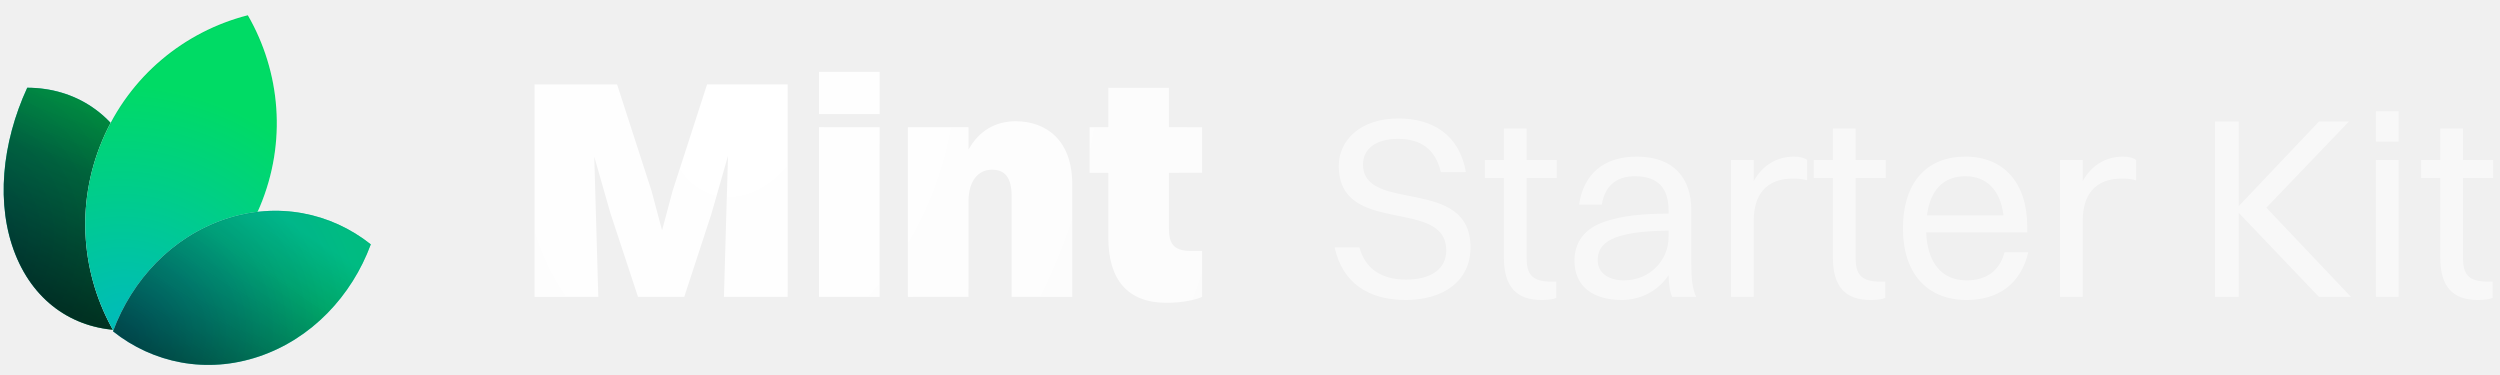
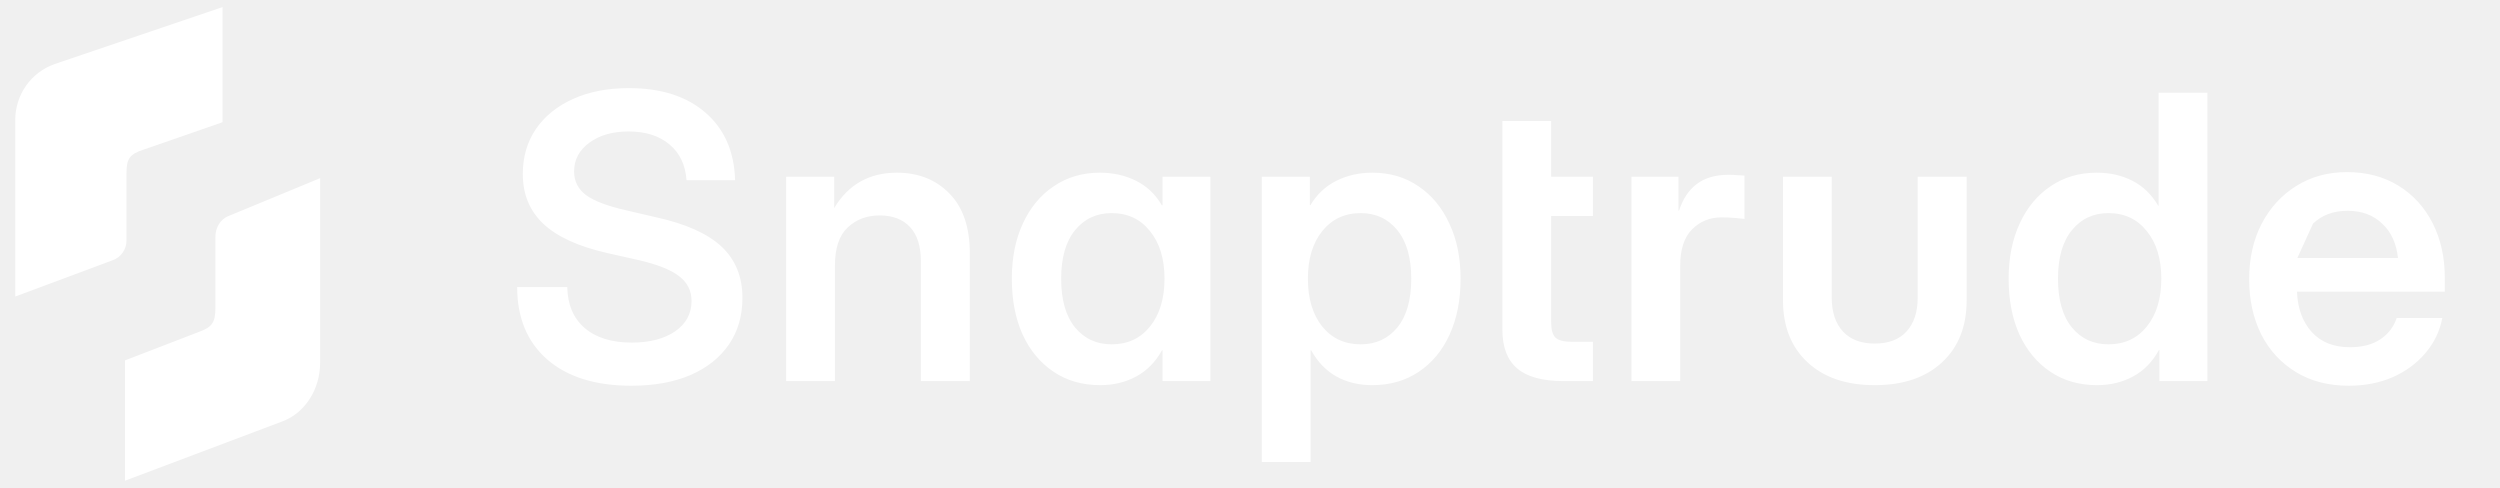
- <svg xmlns="http://www.w3.org/2000/svg" width="160" height="24" viewBox="0 0 160 24" fill="none">
-   <path d="M7.953 21.139C4.896 21.13 2.255 19.458 0.987 16.29C-0.28 13.121 0.109 9.163 1.744 5.615C4.801 5.624 7.442 7.296 8.71 10.465C9.977 13.633 9.588 17.591 7.953 21.139Z" fill="white" />
-   <path d="M7.953 21.139C4.896 21.13 2.255 19.458 0.987 16.29C-0.28 13.121 0.109 9.163 1.744 5.615C4.801 5.624 7.442 7.296 8.71 10.465C9.977 13.633 9.588 17.591 7.953 21.139Z" fill="url(#paint0_radial_115_109)" />
-   <path d="M7.953 21.139C4.896 21.13 2.255 19.458 0.987 16.29C-0.28 13.121 0.109 9.163 1.744 5.615C4.801 5.624 7.442 7.296 8.71 10.465C9.977 13.633 9.588 17.591 7.953 21.139Z" fill="black" fill-opacity="0.5" style="mix-blend-mode:hard-light" />
-   <path d="M7.953 21.139C4.896 21.13 2.255 19.458 0.987 16.29C-0.28 13.121 0.109 9.163 1.744 5.615C4.801 5.624 7.442 7.296 8.71 10.465C9.977 13.633 9.588 17.591 7.953 21.139Z" fill="url(#paint1_linear_115_109)" fill-opacity="0.5" style="mix-blend-mode:hard-light" />
-   <path d="M7.935 21.111C4.897 21.096 2.274 19.431 1.013 16.279C-0.248 13.124 0.136 9.182 1.762 5.643C4.8 5.659 7.423 7.324 8.684 10.476C9.945 13.63 9.561 17.572 7.935 21.111Z" stroke="url(#paint2_linear_115_109)" stroke-opacity="0.05" stroke-width="0.056" />
-   <path d="M7.31 21.257C11.354 20.221 14.884 17.375 16.628 13.236C18.373 9.097 17.945 4.587 15.86 0.976C11.816 2.012 8.287 4.858 6.542 8.998C4.797 13.137 5.225 17.646 7.31 21.257Z" fill="white" />
-   <path d="M7.31 21.257C11.354 20.221 14.884 17.375 16.628 13.236C18.373 9.097 17.945 4.587 15.86 0.976C11.816 2.012 8.287 4.858 6.542 8.998C4.797 13.137 5.225 17.646 7.31 21.257Z" fill="url(#paint3_radial_115_109)" />
-   <path d="M16.602 13.225C14.864 17.349 11.351 20.187 7.324 21.225C5.253 17.624 4.829 13.132 6.568 9.009C8.306 4.885 11.819 2.047 15.846 1.009C17.918 4.61 18.341 9.101 16.602 13.225Z" stroke="url(#paint4_linear_115_109)" stroke-opacity="0.05" stroke-width="0.056" />
-   <path d="M7.234 21.207C9.789 23.237 13.21 23.951 16.577 22.814C19.944 21.677 22.506 18.945 23.73 15.638C21.175 13.608 17.754 12.894 14.387 14.031C11.02 15.168 8.458 17.901 7.234 21.207Z" fill="white" />
-   <path d="M7.234 21.207C9.789 23.237 13.21 23.951 16.577 22.814C19.944 21.677 22.506 18.945 23.73 15.638C21.175 13.608 17.754 12.894 14.387 14.031C11.02 15.168 8.458 17.901 7.234 21.207Z" fill="url(#paint5_radial_115_109)" />
-   <path d="M7.234 21.207C9.789 23.237 13.21 23.951 16.577 22.814C19.944 21.677 22.506 18.945 23.73 15.638C21.175 13.608 17.754 12.894 14.387 14.031C11.02 15.168 8.458 17.901 7.234 21.207Z" fill="black" fill-opacity="0.2" style="mix-blend-mode:hard-light" />
-   <path d="M7.234 21.207C9.789 23.237 13.21 23.951 16.577 22.814C19.944 21.677 22.506 18.945 23.73 15.638C21.175 13.608 17.754 12.894 14.387 14.031C11.02 15.168 8.458 17.901 7.234 21.207Z" fill="url(#paint6_linear_115_109)" fill-opacity="0.5" style="mix-blend-mode:hard-light" />
-   <path d="M16.568 22.787C13.218 23.918 9.814 23.212 7.267 21.198C8.492 17.907 11.044 15.189 14.396 14.058C17.747 12.927 21.15 13.633 23.697 15.648C22.472 18.938 19.92 21.656 16.568 22.787Z" stroke="url(#paint7_linear_115_109)" stroke-opacity="0.05" stroke-width="0.056" />
-   <path d="M34.212 19V5.4H39.492L41.692 12.2L42.372 14.74L43.052 12.2L45.252 5.4H50.412V19H46.332L46.592 9.98L45.532 13.68L43.792 19H40.832L39.052 13.6L38.032 10.02L38.292 19H34.212ZM52.416 7.3V4.6H56.295V7.3H52.416ZM52.416 19V8.14H56.295V19H52.416ZM58.104 19V8.14H61.984V9.58C62.664 8.34 63.744 7.76 65.004 7.76C66.964 7.76 68.624 8.98 68.624 11.78V19H64.744V12.56C64.744 11.34 64.304 10.86 63.484 10.86C62.604 10.86 61.984 11.58 61.984 12.88V19H58.104ZM70.933 15.22V11.06H69.733V8.14H70.933V5.62H74.813V8.14H76.933V11.06H74.813V14.6C74.813 15.5 75.033 16.06 76.213 16.06H76.933V19C76.493 19.2 75.673 19.38 74.653 19.38C72.153 19.38 70.933 17.88 70.933 15.22Z" fill="url(#paint8_radial_115_109)" />
-   <path d="M87.232 10.519C87.232 13.687 94.112 11.229 94.112 15.832C94.112 17.994 92.364 19.198 89.971 19.198C87.562 19.198 85.912 18.093 85.417 15.832H87.001C87.364 17.169 88.371 17.895 89.987 17.895C91.671 17.895 92.561 17.152 92.561 16.03C92.561 12.598 85.681 15.155 85.681 10.618C85.681 9.001 87.034 7.582 89.509 7.582C91.671 7.582 93.403 8.621 93.816 11.014H92.215C91.868 9.529 90.912 8.886 89.476 8.886C88.057 8.886 87.232 9.529 87.232 10.519ZM96.25 16.476V11.393H95.029V10.239H96.25V8.226H97.702V10.239H99.632V11.393H97.702V16.476C97.702 17.532 98.015 18.026 99.302 18.026H99.599V19.066C99.434 19.148 99.071 19.198 98.659 19.198C97.025 19.198 96.25 18.323 96.25 16.476ZM102.516 13.093H101.064C101.345 11.162 102.615 10.024 104.76 10.024C107.103 10.024 108.242 11.393 108.242 13.44V16.888C108.242 17.895 108.324 18.521 108.555 19H107.021C106.856 18.654 106.806 18.142 106.79 17.614C106.047 18.72 104.859 19.198 103.803 19.198C101.988 19.198 100.767 18.357 100.767 16.69C100.767 15.486 101.427 14.611 102.714 14.182C103.902 13.786 105.107 13.687 106.79 13.671V13.473C106.79 12.053 106.13 11.278 104.628 11.278C103.374 11.278 102.698 11.971 102.516 13.093ZM102.252 16.657C102.252 17.465 102.929 17.944 103.952 17.944C105.569 17.944 106.79 16.674 106.79 15.172V14.759C103.061 14.793 102.252 15.585 102.252 16.657ZM110.787 19V10.239H112.239V11.591C112.833 10.519 113.774 10.024 114.83 10.024C115.176 10.024 115.49 10.107 115.655 10.239V11.542C115.407 11.46 115.094 11.427 114.747 11.427C112.998 11.427 112.239 12.515 112.239 14.1V19H110.787ZM117.305 16.476V11.393H116.084V10.239H117.305V8.226H118.757V10.239H120.688V11.393H118.757V16.476C118.757 17.532 119.071 18.026 120.358 18.026H120.655V19.066C120.49 19.148 120.127 19.198 119.714 19.198C118.081 19.198 117.305 18.323 117.305 16.476ZM129.809 16.145C129.33 18.192 127.862 19.198 125.865 19.198C123.324 19.198 121.79 17.482 121.79 14.627C121.79 11.658 123.324 10.024 125.783 10.024C128.258 10.024 129.743 11.723 129.743 14.512V14.875H123.275C123.357 16.838 124.281 17.944 125.865 17.944C127.103 17.944 127.977 17.35 128.291 16.145H129.809ZM125.783 11.278C124.38 11.278 123.539 12.152 123.324 13.786H128.225C128.027 12.169 127.152 11.278 125.783 11.278ZM131.843 19V10.239H133.295V11.591C133.889 10.519 134.829 10.024 135.885 10.024C136.232 10.024 136.545 10.107 136.71 10.239V11.542C136.463 11.46 136.149 11.427 135.803 11.427C134.054 11.427 133.295 12.515 133.295 14.1V19H131.843ZM141.763 19V7.78H143.281V13.192L148.413 7.78H150.327L145.047 13.291L150.459 19H148.413L143.281 13.621V19H141.763ZM152.06 9.067V7.12H153.512V9.067H152.06ZM152.06 19V10.239H153.512V19H152.06ZM156.178 16.476V11.393H154.957V10.239H156.178V8.226H157.63V10.239H159.56V11.393H157.63V16.476C157.63 17.532 157.943 18.026 159.23 18.026H159.527V19.066C159.362 19.148 158.999 19.198 158.587 19.198C156.953 19.198 156.178 18.323 156.178 16.476Z" fill="white" fill-opacity="0.55" />
-   <defs>
-     <radialGradient id="paint0_radial_115_109" cx="0" cy="0" r="1" gradientUnits="userSpaceOnUse" gradientTransform="translate(-3.00503 15.023) rotate(-10.029) scale(17.9572 17.784)">
-       <stop stop-color="#00B0BB" />
-       <stop offset="1" stop-color="#00DB65" />
-     </radialGradient>
-     <linearGradient id="paint1_linear_115_109" x1="7.39" y1="4.813" x2="1.63" y2="18.689" gradientUnits="userSpaceOnUse">
-       <stop stop-color="#18E299" />
-       <stop offset="1" />
-     </linearGradient>
-     <linearGradient id="paint2_linear_115_109" x1="7.948" y1="8.016" x2="1.761" y2="18.746" gradientUnits="userSpaceOnUse">
-       <stop />
-       <stop offset="1" stop-opacity="0" />
-     </linearGradient>
-     <radialGradient id="paint3_radial_115_109" cx="0" cy="0" r="1" gradientUnits="userSpaceOnUse" gradientTransform="translate(8.11404 20.8822) rotate(-75.7542) scale(21.6246 23.7772)">
-       <stop stop-color="#00BBBB" />
-       <stop offset="0.713" stop-color="#00DB65" />
-     </radialGradient>
-     <linearGradient id="paint4_linear_115_109" x1="7.602" y1="5.871" x2="15.556" y2="16.372" gradientUnits="userSpaceOnUse">
-       <stop />
-       <stop offset="1" stop-opacity="0" />
-     </linearGradient>
-     <radialGradient id="paint5_radial_115_109" cx="0" cy="0" r="1" gradientUnits="userSpaceOnUse" gradientTransform="translate(7.84537 21.5181) rotate(-20.3525) scale(18.5603 17.32)">
-       <stop stop-color="#00B0BB" />
-       <stop offset="1" stop-color="#00DB65" />
-     </radialGradient>
-     <linearGradient id="paint6_linear_115_109" x1="16.808" y1="13.007" x2="10.041" y2="22.994" gradientUnits="userSpaceOnUse">
-       <stop stop-color="#00B1BC" />
-       <stop offset="1" />
-     </linearGradient>
-     <linearGradient id="paint7_linear_115_109" x1="16.808" y1="13.007" x2="14.169" y2="23.841" gradientUnits="userSpaceOnUse">
-       <stop />
-       <stop offset="1" stop-opacity="0" />
-     </linearGradient>
-     <radialGradient id="paint8_radial_115_109" cx="0" cy="0" r="1" gradientUnits="userSpaceOnUse" gradientTransform="translate(47.2781 7) rotate(19.0047) scale(67.5582 85.7506)">
-       <stop stop-color="white" />
-       <stop offset="1" stop-color="white" stop-opacity="0.5" />
-     </radialGradient>
-   </defs>
+ <svg xmlns="http://www.w3.org/2000/svg" width="82" height="16" viewBox="0 0 82 16" fill="none">
+   <path d="M4.149 5.667C4.149 5.202 4.26 5.052 4.716 4.905L7.3 4.008V0.233L1.8 2.099C1.023 2.367 0.5 3.104 0.5 3.934V9.726L3.707 8.531C3.972 8.433 4.149 8.176 4.149 7.891V5.667Z" fill="#ffffff" />
+   <path d="M10.5 5.843L7.481 7.091C7.233 7.194 7.066 7.463 7.066 7.76V10.086C7.066 10.572 6.961 10.729 6.532 10.883L4.1 11.82V15.767L9.277 13.816C10.008 13.537 10.5 12.766 10.5 11.898V5.843Z" fill="#ffffff" />
+   <path d="M20.709 12.652C19.536 12.652 18.618 12.367 17.954 11.795C17.294 11.22 16.963 10.426 16.963 9.415H18.607C18.616 9.986 18.804 10.433 19.172 10.754C19.545 11.076 20.061 11.237 20.721 11.237C21.309 11.237 21.783 11.114 22.143 10.869C22.503 10.619 22.683 10.287 22.683 9.872C22.683 9.538 22.547 9.267 22.276 9.06C22.006 8.848 21.555 8.67 20.924 8.526L19.909 8.298C18.965 8.082 18.269 7.763 17.82 7.339C17.372 6.916 17.148 6.372 17.148 5.708C17.148 5.145 17.291 4.652 17.579 4.229C17.871 3.806 18.277 3.478 18.798 3.245C19.323 3.008 19.932 2.89 20.626 2.89C21.684 2.89 22.522 3.158 23.14 3.696C23.762 4.233 24.085 4.972 24.111 5.911H22.518C22.484 5.412 22.297 5.02 21.959 4.737C21.62 4.453 21.174 4.312 20.62 4.312C20.095 4.312 19.665 4.434 19.331 4.68C18.997 4.925 18.83 5.24 18.83 5.625C18.83 5.943 18.961 6.201 19.223 6.4C19.49 6.595 19.932 6.762 20.55 6.901L21.508 7.124C22.49 7.339 23.209 7.661 23.666 8.088C24.123 8.516 24.352 9.076 24.352 9.771C24.352 10.359 24.204 10.869 23.908 11.3C23.611 11.732 23.19 12.066 22.645 12.303C22.099 12.536 21.453 12.652 20.709 12.652ZM27.386 8.71V12.5H25.786V5.797H27.361V6.825C27.826 6.051 28.512 5.664 29.417 5.664C30.12 5.664 30.693 5.89 31.137 6.343C31.586 6.796 31.81 7.452 31.81 8.311V12.5H30.204V8.564C30.204 8.074 30.086 7.701 29.849 7.447C29.612 7.193 29.28 7.066 28.852 7.066C28.433 7.066 28.084 7.198 27.805 7.46C27.526 7.722 27.386 8.139 27.386 8.71ZM36.088 12.633C35.504 12.633 34.994 12.487 34.559 12.195C34.123 11.903 33.784 11.497 33.543 10.977C33.306 10.452 33.188 9.84 33.188 9.142C33.188 8.457 33.308 7.854 33.549 7.333C33.791 6.808 34.129 6.4 34.565 6.108C35.001 5.812 35.504 5.664 36.076 5.664C36.511 5.664 36.907 5.752 37.263 5.93C37.618 6.108 37.9 6.375 38.107 6.73H38.132V5.797H39.7V12.5H38.132V11.491H38.113C37.902 11.872 37.62 12.157 37.269 12.348C36.918 12.538 36.524 12.633 36.088 12.633ZM36.463 11.294C36.988 11.294 37.407 11.099 37.72 10.71C38.037 10.316 38.196 9.794 38.196 9.142C38.196 8.49 38.037 7.97 37.72 7.581C37.407 7.187 36.988 6.99 36.463 6.99C35.968 6.99 35.568 7.176 35.263 7.549C34.959 7.921 34.806 8.452 34.806 9.142C34.806 9.836 34.959 10.369 35.263 10.742C35.568 11.11 35.968 11.294 36.463 11.294ZM41.388 15.153V5.797H42.963V6.73H42.982C43.193 6.375 43.477 6.108 43.832 5.93C44.188 5.752 44.581 5.664 45.013 5.664C45.588 5.664 46.092 5.812 46.524 6.108C46.959 6.4 47.298 6.808 47.539 7.333C47.785 7.854 47.907 8.457 47.907 9.142C47.907 9.84 47.787 10.452 47.546 10.977C47.309 11.497 46.972 11.903 46.536 12.195C46.1 12.487 45.59 12.633 45.007 12.633C44.566 12.633 44.175 12.538 43.832 12.348C43.494 12.157 43.219 11.872 43.007 11.491H42.988V15.153H41.388ZM44.632 11.294C45.127 11.294 45.527 11.11 45.832 10.742C46.136 10.369 46.289 9.836 46.289 9.142C46.289 8.452 46.136 7.921 45.832 7.549C45.527 7.176 45.127 6.99 44.632 6.99C44.107 6.99 43.686 7.187 43.369 7.581C43.056 7.97 42.899 8.49 42.899 9.142C42.899 9.794 43.056 10.316 43.369 10.71C43.686 11.099 44.107 11.294 44.632 11.294ZM52.249 5.797V7.085H50.878V10.577C50.878 10.818 50.927 10.985 51.024 11.078C51.121 11.167 51.301 11.211 51.563 11.211H52.249V12.5H51.284C50.599 12.5 50.093 12.363 49.767 12.087C49.441 11.812 49.278 11.387 49.278 10.812V3.969H50.878V5.797H52.249ZM53.512 12.5V5.797H55.054V6.908H55.073C55.196 6.527 55.389 6.237 55.651 6.038C55.918 5.835 56.267 5.733 56.698 5.733C56.809 5.733 56.906 5.738 56.99 5.746C57.079 5.75 57.156 5.755 57.219 5.759V7.181C57.16 7.172 57.058 7.162 56.914 7.149C56.77 7.136 56.62 7.13 56.464 7.13C56.083 7.13 55.761 7.261 55.499 7.523C55.241 7.786 55.111 8.179 55.111 8.704V12.5H53.512ZM61.491 12.633C60.56 12.633 59.825 12.384 59.288 11.884C58.751 11.385 58.482 10.708 58.482 9.853V5.797H60.081V9.764C60.081 10.238 60.204 10.608 60.45 10.875C60.695 11.137 61.042 11.269 61.491 11.269C61.944 11.269 62.291 11.137 62.532 10.875C62.777 10.608 62.9 10.238 62.9 9.764V5.797H64.506V9.853C64.506 10.708 64.237 11.385 63.7 11.884C63.162 12.384 62.426 12.633 61.491 12.633ZM68.784 12.633C68.2 12.633 67.69 12.487 67.254 12.195C66.818 11.903 66.48 11.497 66.239 10.977C66.001 10.452 65.883 9.84 65.883 9.142C65.883 8.457 66.004 7.854 66.245 7.333C66.486 6.808 66.825 6.4 67.26 6.108C67.696 5.812 68.2 5.664 68.771 5.664C69.207 5.664 69.599 5.752 69.945 5.93C70.293 6.108 70.574 6.381 70.79 6.749H70.802V3.042H72.402V12.5H70.828V11.478H70.815C70.603 11.867 70.32 12.157 69.965 12.348C69.613 12.538 69.22 12.633 68.784 12.633ZM69.158 11.294C69.683 11.294 70.102 11.099 70.415 10.71C70.733 10.316 70.891 9.794 70.891 9.142C70.891 8.49 70.733 7.97 70.415 7.581C70.102 7.187 69.683 6.99 69.158 6.99C68.663 6.99 68.263 7.176 67.959 7.549C67.654 7.921 67.502 8.452 67.502 9.142C67.502 9.836 67.654 10.369 67.959 10.742C68.263 11.11 68.663 11.294 69.158 11.294ZM77.042 12.652C76.373 12.652 75.793 12.502 75.303 12.202C74.812 11.901 74.433 11.489 74.166 10.964C73.904 10.435 73.773 9.832 73.773 9.155C73.773 8.473 73.908 7.87 74.179 7.346C74.454 6.817 74.833 6.402 75.315 6.102C75.798 5.797 76.352 5.645 76.978 5.645C77.622 5.645 78.184 5.793 78.667 6.089C79.149 6.385 79.524 6.796 79.79 7.32C80.057 7.841 80.19 8.444 80.19 9.129V9.567H75.341C75.362 10.113 75.523 10.553 75.823 10.888C76.124 11.222 76.543 11.389 77.08 11.389C77.482 11.389 77.814 11.302 78.077 11.129C78.339 10.951 78.517 10.718 78.61 10.431H80.108C80.023 10.867 79.837 11.252 79.549 11.586C79.266 11.92 78.908 12.183 78.477 12.373C78.045 12.559 77.567 12.652 77.042 12.652ZM75.353 8.463H78.654C78.603 7.985 78.43 7.608 78.134 7.333C77.842 7.054 77.465 6.914 77.004 6.914C76.538 6.914 76.16 7.054 75.868 7.333C75.58 7.608 75.409 7.985" fill="#ffffff" />
</svg>
